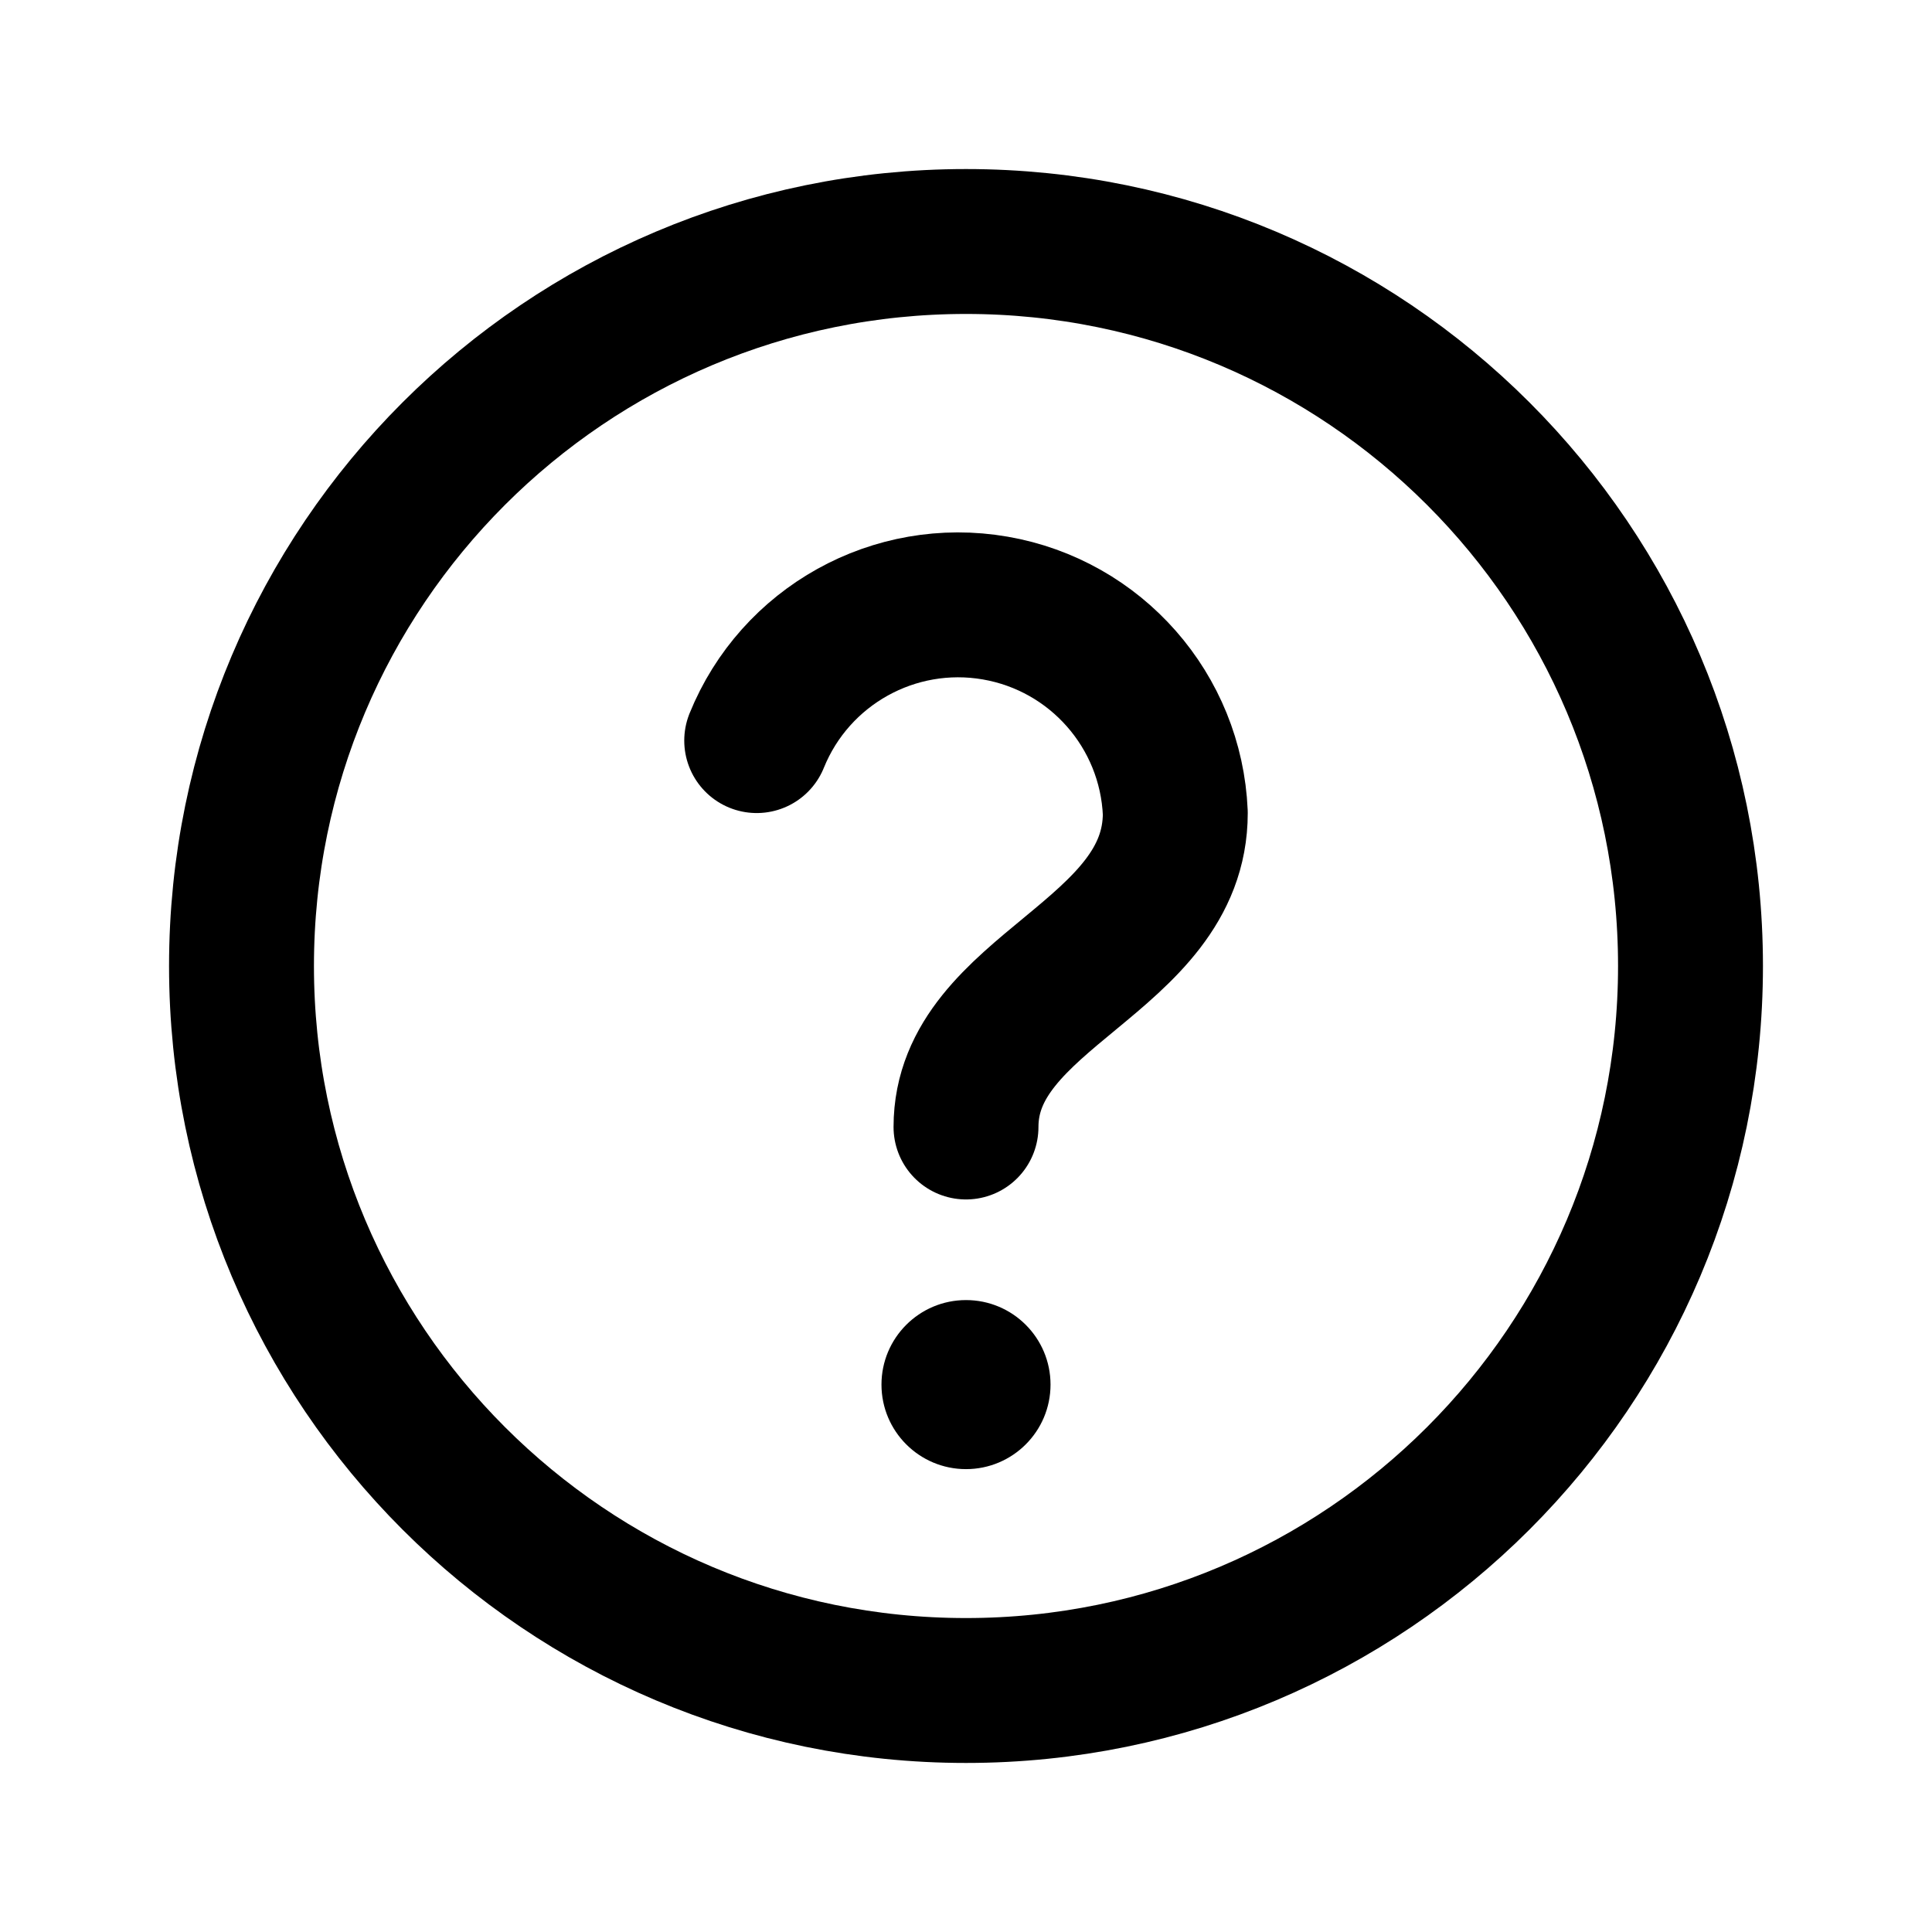
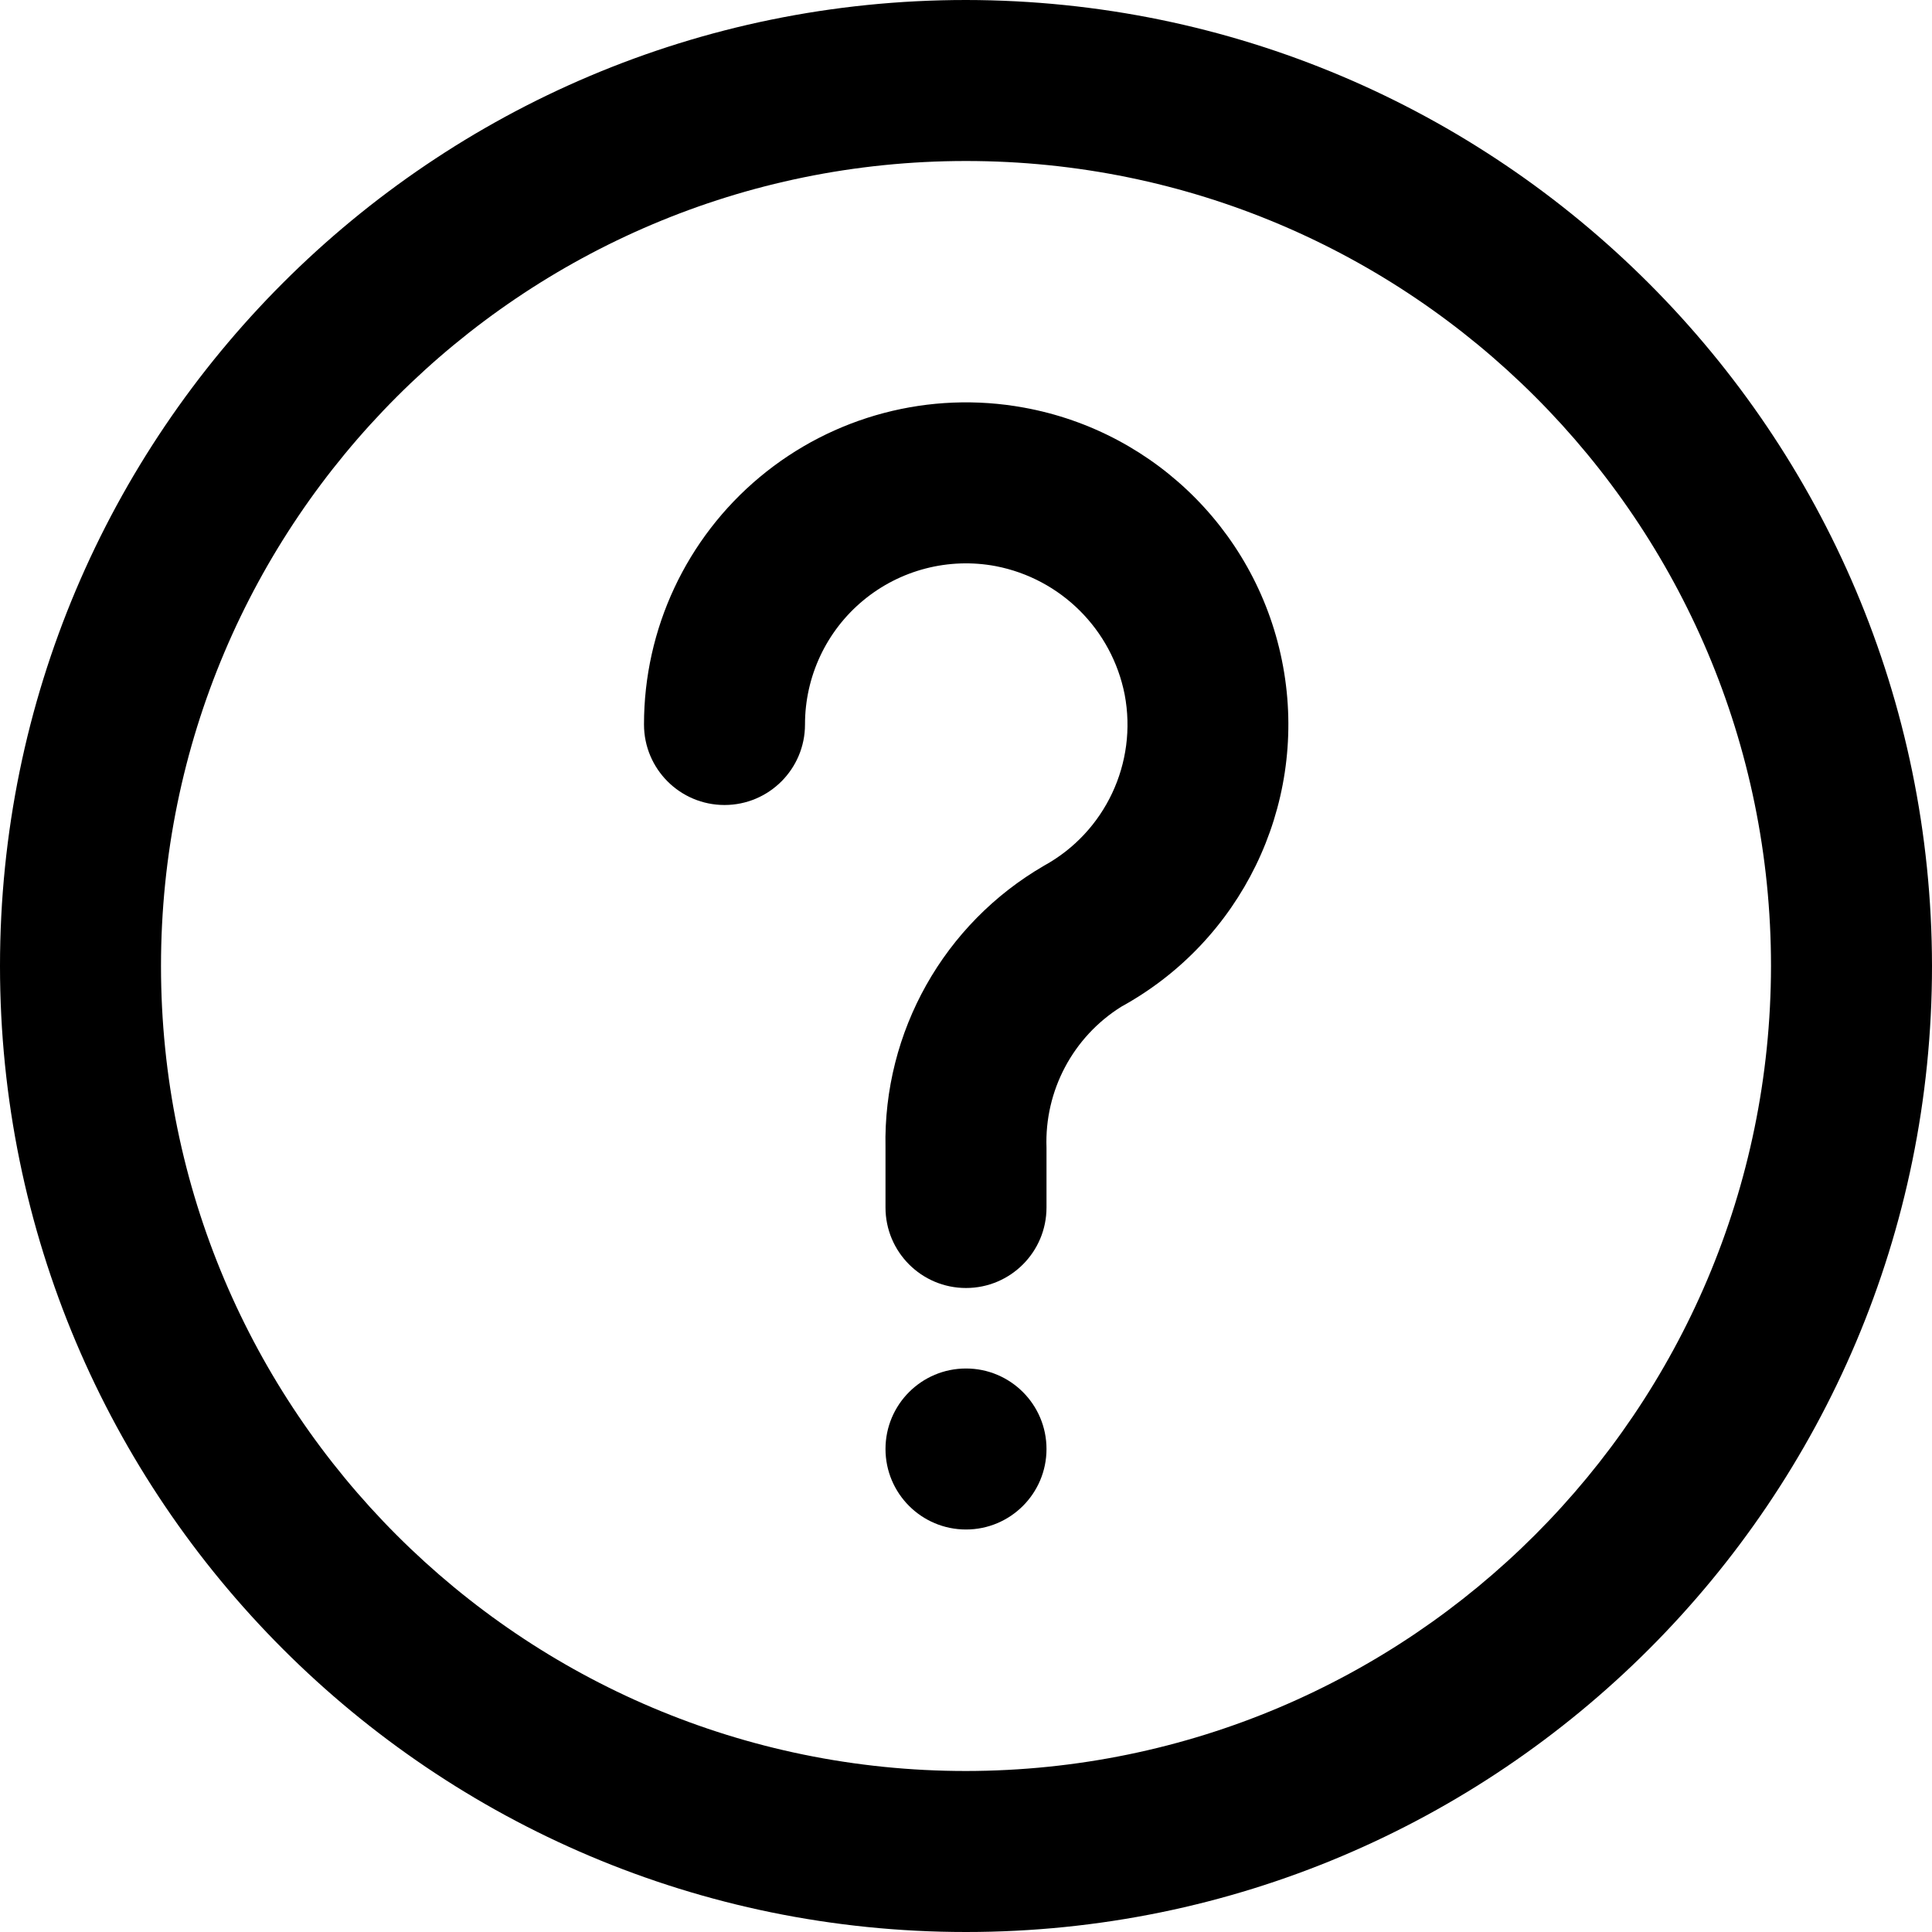
- <svg xmlns="http://www.w3.org/2000/svg" width="24" height="24" viewBox="0 0 24 24" fill="none">
-   <circle cx="12" cy="12" r="9" stroke="currentColor" stroke-width="1.8" />
-   <path d="M9.4 9.2a2.7 2.7 0 0 1 5.2.9c0 1.8-2.6 2.2-2.6 3.9" stroke="currentColor" stroke-width="1.8" stroke-linecap="round" stroke-linejoin="round" />
-   <circle cx="12" cy="17.2" r="1.05" fill="currentColor" />
+ <svg xmlns="http://www.w3.org/2000/svg" id="Outline" viewBox="0 0 24 24" width="512" height="512">
+   <path d="M12,0A12,12,0,1,0,24,12,12.013,12.013,0,0,0,12,0Zm0,22A10,10,0,1,1,22,12,10.011,10.011,0,0,1,12,22Z" />
+   <path d="M12.717,5.063A4,4,0,0,0,8,9a1,1,0,0,0,2,0,2,2,0,0,1,2.371-1.967,2.024,2.024,0,0,1,1.6,1.595,2,2,0,0,1-1,2.125A3.954,3.954,0,0,0,11,14.257V15a1,1,0,0,0,2,0v-.743a1.982,1.982,0,0,1,.93-1.752,4,4,0,0,0-1.213-7.442Z" />
+   <rect x="11" y="17" width="2" height="2" rx="1" />
</svg>
